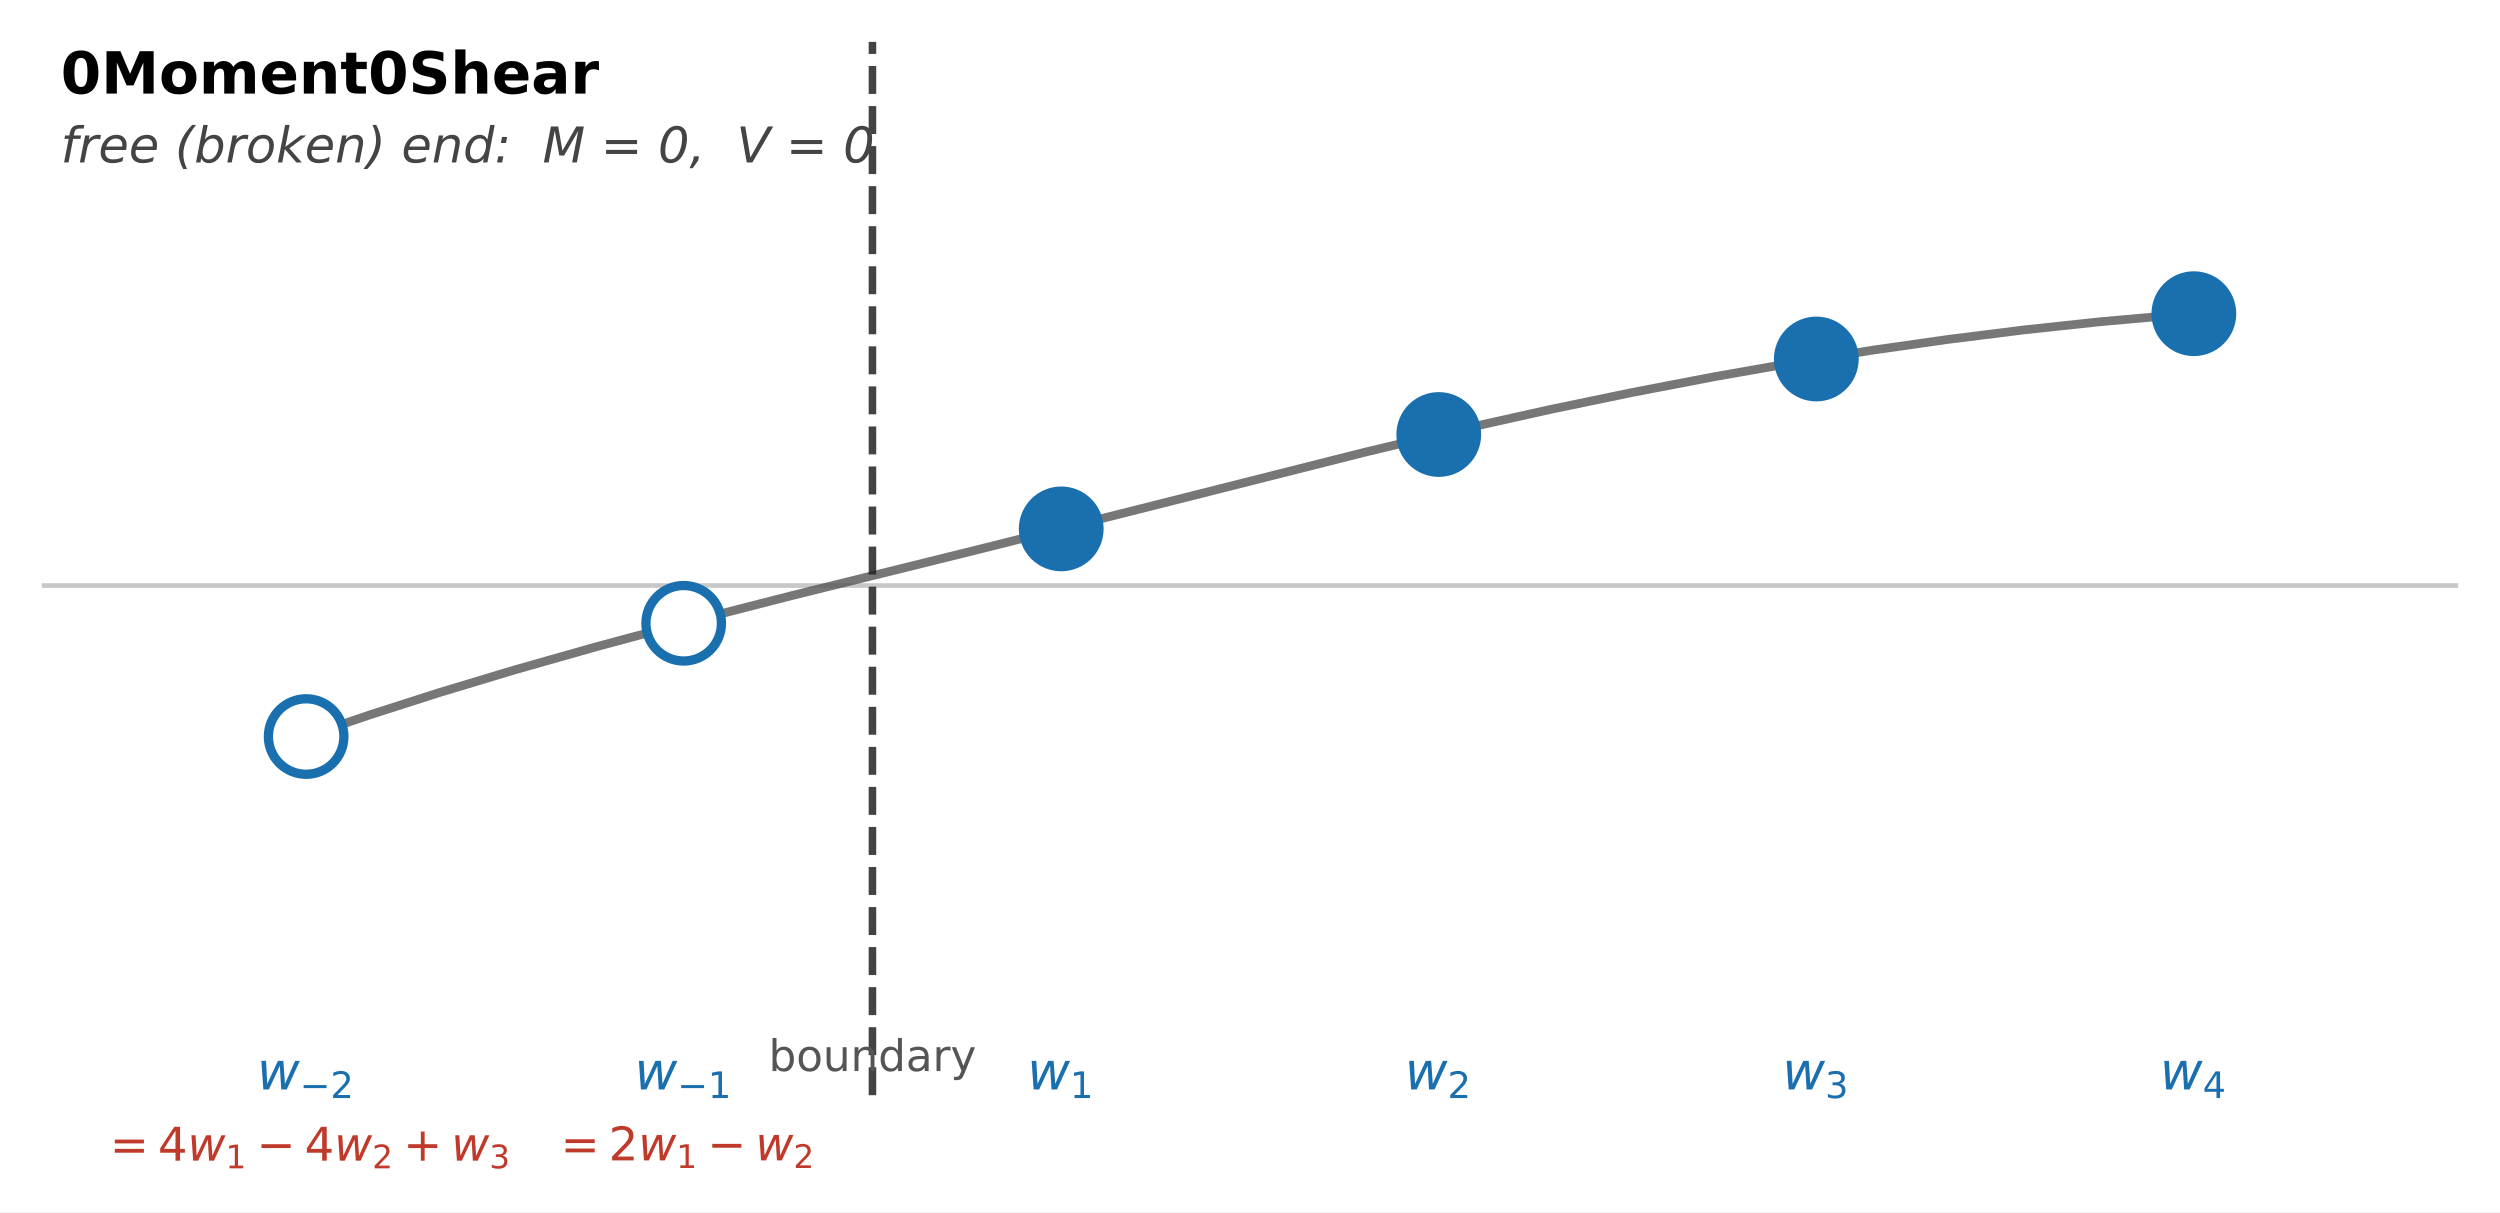
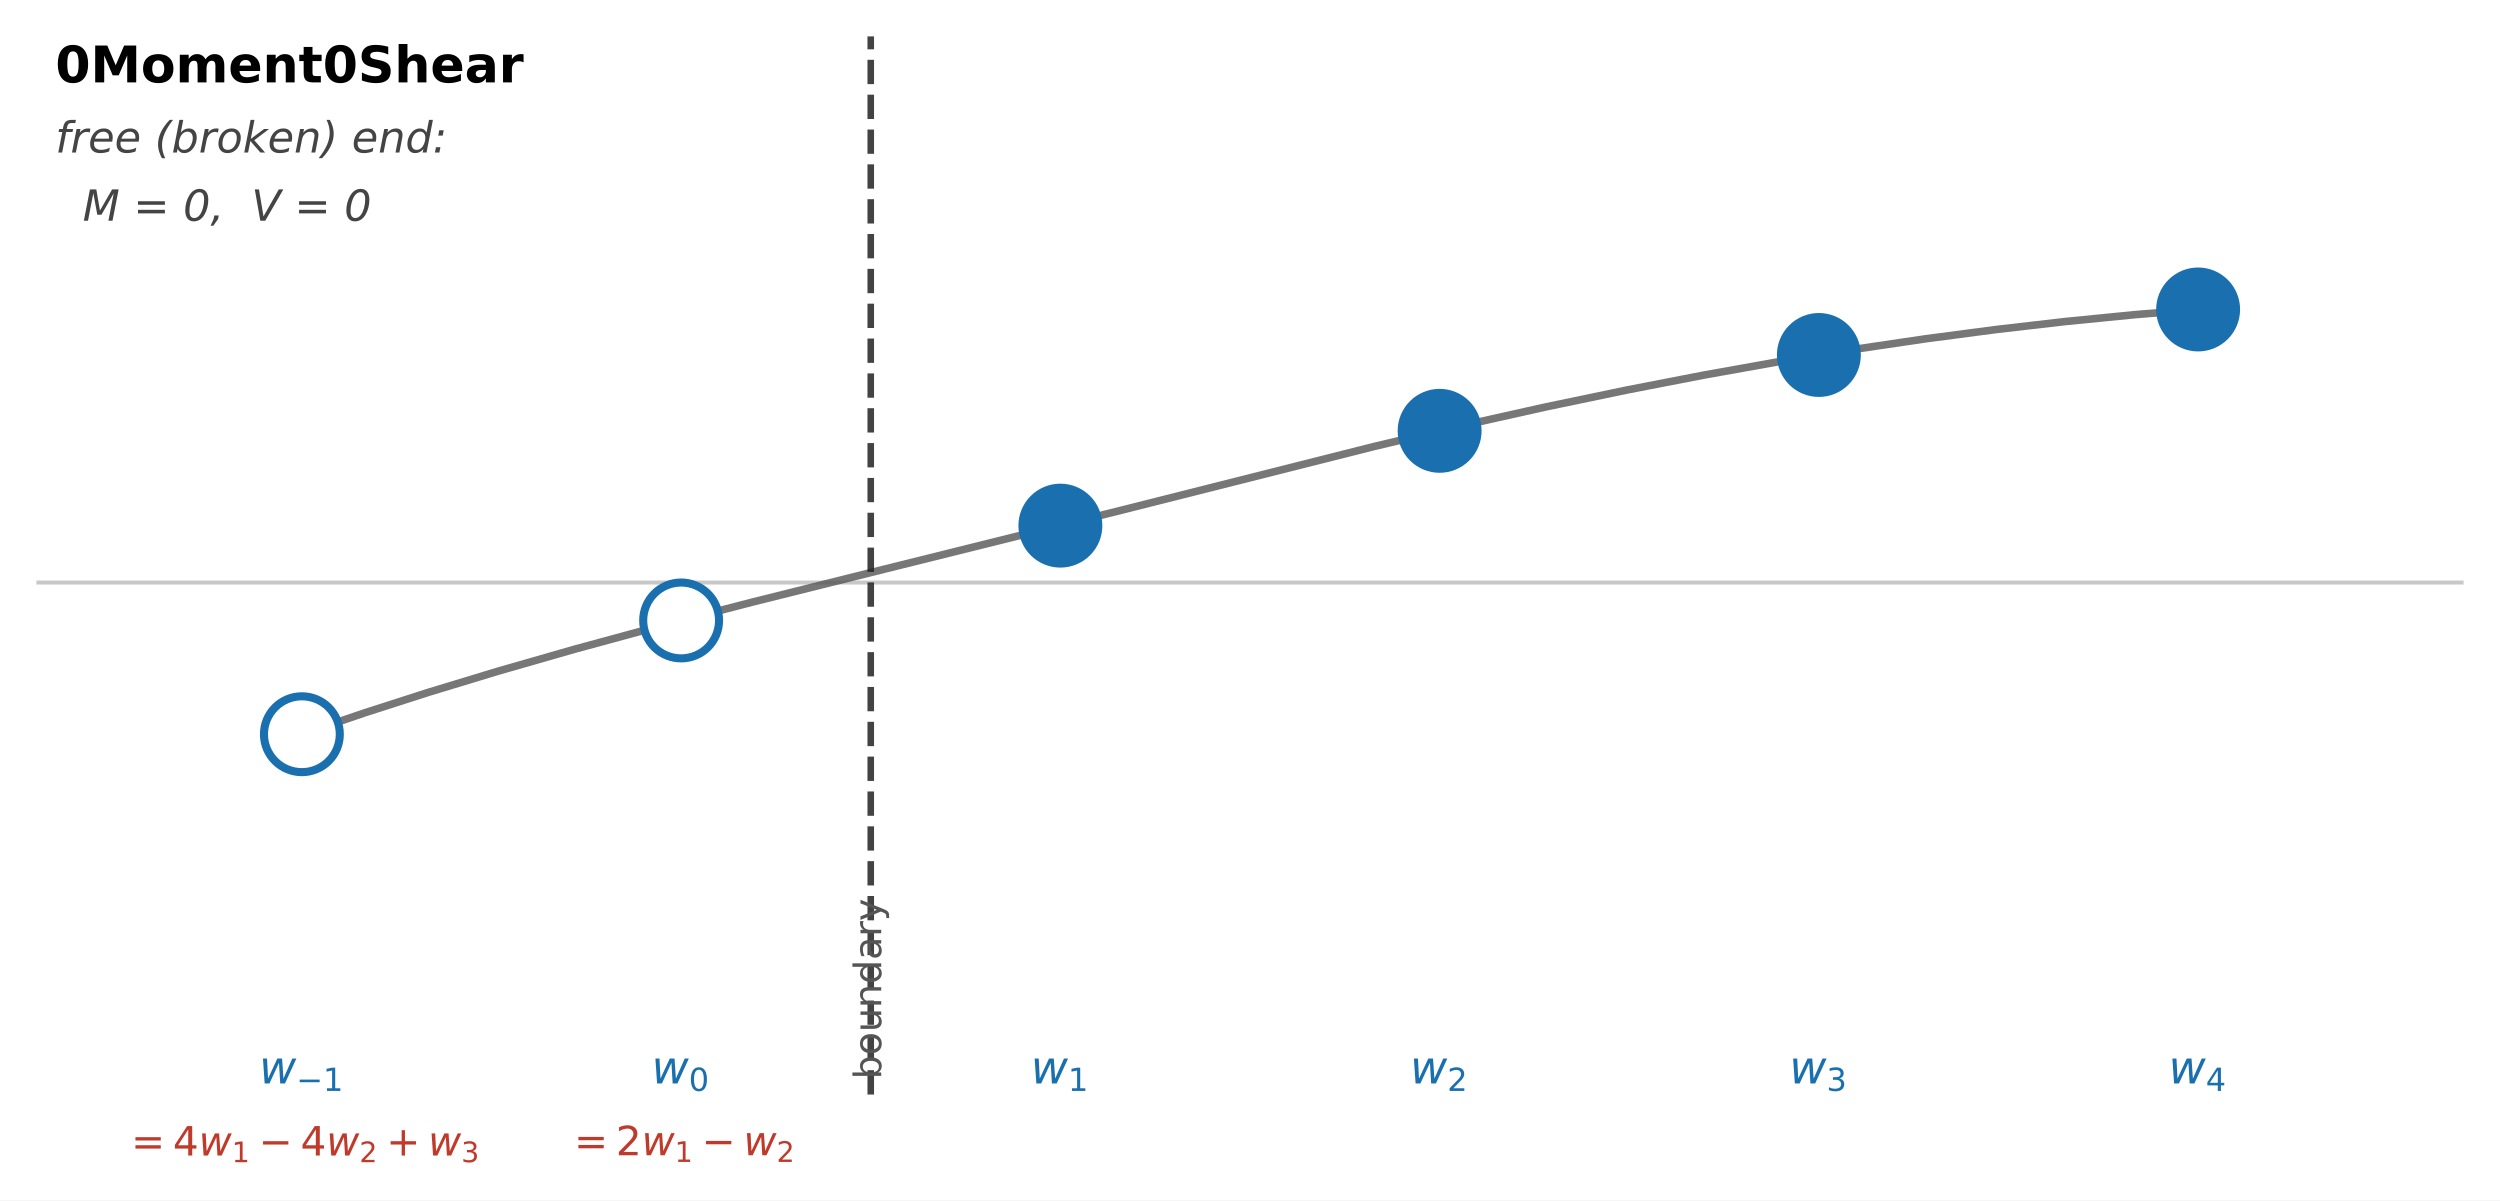
- <svg xmlns="http://www.w3.org/2000/svg" xmlns:xlink="http://www.w3.org/1999/xlink" width="430.086pt" height="208.551pt" viewBox="0 0 430.086 208.551" version="1.1">
+ <svg xmlns="http://www.w3.org/2000/svg" xmlns:xlink="http://www.w3.org/1999/xlink" width="494.4pt" height="237.393pt" viewBox="0 0 494.4 237.393" version="1.1">
  <defs>
    <style type="text/css">*{stroke-linejoin: round; stroke-linecap: butt}</style>
  </defs>
  <g id="figure_1">
    <g id="patch_1">
-       <path d="M 0 208.551  L 430.086 208.551  L 430.086 0  L 0 0  z " style="fill: #ffffff" />
+       <path d="M 0 237.393  L 494.4 237.393  L 494.4 0  L 0 0  z " style="fill: #ffffff" />
    </g>
    <g id="axes_1">
      <g id="line2d_1">
-         <path d="M 7.2 100.729  L 422.886 100.729  " clip-path="url(#pe20915f807)" style="fill: none; stroke: #c8c8c8; stroke-width: 0.8; stroke-linecap: square" />
+         <path d="M 7.2 115.2  L 487.2 115.2  " clip-path="url(#pf8c18da66b)" style="fill: none; stroke: #c8c8c8; stroke-width: 0.8; stroke-linecap: square" />
      </g>
      <g id="line2d_2">
-         <path d="M 52.666 126.71  L 63.527 123.01  L 75.474 119.18  L 88.508 115.253  L 102.628 111.248  L 117.834 107.167  L 136.298 102.444  L 168.882 94.389  L 196.035 87.576  L 235.136 77.713  L 251.428 73.841  L 266.634 70.455  L 280.754 67.525  L 294.874 64.814  L 308.993 62.333  L 322.027 60.258  L 335.061 58.399  L 348.094 56.766  L 361.128 55.367  L 373.075 54.3  L 377.42 53.965  L 377.42 53.965  " clip-path="url(#pe20915f807)" style="fill: none; stroke: #555555; stroke-opacity: 0.8; stroke-width: 1.5; stroke-linecap: square" />
+         <path d="M 59.7 145.2  L 72.242 140.927  L 84.784 136.896  L 98.58 132.707  L 113.63 128.39  L 129.934 123.956  L 148.747 119.079  L 175.085 112.511  L 221.489 100.969  L 271.657 88.317  L 289.215 84.152  L 305.519 80.512  L 321.824 77.11  L 336.874 74.192  L 351.924 71.499  L 366.974 69.043  L 380.77 67.007  L 394.566 65.188  L 408.362 63.592  L 422.158 62.23  L 434.7 61.2  L 434.7 61.2  " clip-path="url(#pf8c18da66b)" style="fill: none; stroke: #555555; stroke-opacity: 0.8; stroke-width: 1.5; stroke-linecap: square" />
      </g>
      <g id="line2d_3">
-         <path d="M 150.092 188.413  L 150.092 7.2  " clip-path="url(#pe20915f807)" style="fill: none; stroke-dasharray: 4.81,2.08; stroke-dashoffset: 0; stroke: #222222; stroke-opacity: 0.85; stroke-width: 1.3" />
+         <path d="M 172.2 216.45  L 172.2 7.2  " clip-path="url(#pf8c18da66b)" style="fill: none; stroke-dasharray: 4.81,2.08; stroke-dashoffset: 0; stroke: #222222; stroke-opacity: 0.85; stroke-width: 1.3" />
      </g>
      <g id="text_1">
-         <g style="fill: #555555" transform="translate(132.2237 184.2551) scale(0.075 -0.075)">
+         <g style="fill: #555555" transform="translate(174.2695 213.45) rotate(-90) scale(0.075 -0.075)">
          <defs>
            <path id="DejaVuSans-62" d="M 3116 1747  Q 3116 2381 2855 2742  Q 2594 3103 2138 3103  Q 1681 3103 1420 2742  Q 1159 2381 1159 1747  Q 1159 1113 1420 752  Q 1681 391 2138 391  Q 2594 391 2855 752  Q 3116 1113 3116 1747  z M 1159 2969  Q 1341 3281 1617 3432  Q 1894 3584 2278 3584  Q 2916 3584 3314 3078  Q 3713 2572 3713 1747  Q 3713 922 3314 415  Q 2916 -91 2278 -91  Q 1894 -91 1617 61  Q 1341 213 1159 525  L 1159 0  L 581 0  L 581 4863  L 1159 4863  L 1159 2969  z " transform="scale(0.015625)" />
            <path id="DejaVuSans-6f" d="M 1959 3097  Q 1497 3097 1228 2736  Q 959 2375 959 1747  Q 959 1119 1226 758  Q 1494 397 1959 397  Q 2419 397 2687 759  Q 2956 1122 2956 1747  Q 2956 2369 2687 2733  Q 2419 3097 1959 3097  z M 1959 3584  Q 2709 3584 3137 3096  Q 3566 2609 3566 1747  Q 3566 888 3137 398  Q 2709 -91 1959 -91  Q 1206 -91 779 398  Q 353 888 353 1747  Q 353 2609 779 3096  Q 1206 3584 1959 3584  z " transform="scale(0.015625)" />
            <path id="DejaVuSans-75" d="M 544 1381  L 544 3500  L 1119 3500  L 1119 1403  Q 1119 906 1312 657  Q 1506 409 1894 409  Q 2359 409 2629 706  Q 2900 1003 2900 1516  L 2900 3500  L 3475 3500  L 3475 0  L 2900 0  L 2900 538  Q 2691 219 2414 64  Q 2138 -91 1772 -91  Q 1169 -91 856 284  Q 544 659 544 1381  z M 1991 3584  L 1991 3584  z " transform="scale(0.015625)" />
            <path id="DejaVuSans-6e" d="M 3513 2113  L 3513 0  L 2938 0  L 2938 2094  Q 2938 2591 2744 2837  Q 2550 3084 2163 3084  Q 1697 3084 1428 2787  Q 1159 2491 1159 1978  L 1159 0  L 581 0  L 581 3500  L 1159 3500  L 1159 2956  Q 1366 3272 1645 3428  Q 1925 3584 2291 3584  Q 2894 3584 3203 3211  Q 3513 2838 3513 2113  z " transform="scale(0.015625)" />
            <path id="DejaVuSans-64" d="M 2906 2969  L 2906 4863  L 3481 4863  L 3481 0  L 2906 0  L 2906 525  Q 2725 213 2448 61  Q 2172 -91 1784 -91  Q 1150 -91 751 415  Q 353 922 353 1747  Q 353 2572 751 3078  Q 1150 3584 1784 3584  Q 2172 3584 2448 3432  Q 2725 3281 2906 2969  z M 947 1747  Q 947 1113 1208 752  Q 1469 391 1925 391  Q 2381 391 2643 752  Q 2906 1113 2906 1747  Q 2906 2381 2643 2742  Q 2381 3103 1925 3103  Q 1469 3103 1208 2742  Q 947 2381 947 1747  z " transform="scale(0.015625)" />
            <path id="DejaVuSans-61" d="M 2194 1759  Q 1497 1759 1228 1600  Q 959 1441 959 1056  Q 959 750 1161 570  Q 1363 391 1709 391  Q 2188 391 2477 730  Q 2766 1069 2766 1631  L 2766 1759  L 2194 1759  z M 3341 1997  L 3341 0  L 2766 0  L 2766 531  Q 2569 213 2275 61  Q 1981 -91 1556 -91  Q 1019 -91 701 211  Q 384 513 384 1019  Q 384 1609 779 1909  Q 1175 2209 1959 2209  L 2766 2209  L 2766 2266  Q 2766 2663 2505 2880  Q 2244 3097 1772 3097  Q 1472 3097 1187 3025  Q 903 2953 641 2809  L 641 3341  Q 956 3463 1253 3523  Q 1550 3584 1831 3584  Q 2591 3584 2966 3190  Q 3341 2797 3341 1997  z " transform="scale(0.015625)" />
            <path id="DejaVuSans-72" d="M 2631 2963  Q 2534 3019 2420 3045  Q 2306 3072 2169 3072  Q 1681 3072 1420 2755  Q 1159 2438 1159 1844  L 1159 0  L 581 0  L 581 3500  L 1159 3500  L 1159 2956  Q 1341 3275 1631 3429  Q 1922 3584 2338 3584  Q 2397 3584 2469 3576  Q 2541 3569 2628 3553  L 2631 2963  z " transform="scale(0.015625)" />
            <path id="DejaVuSans-79" d="M 2059 -325  Q 1816 -950 1584 -1140  Q 1353 -1331 966 -1331  L 506 -1331  L 506 -850  L 844 -850  Q 1081 -850 1212 -737  Q 1344 -625 1503 -206  L 1606 56  L 191 3500  L 800 3500  L 1894 763  L 2988 3500  L 3597 3500  L 2059 -325  z " transform="scale(0.015625)" />
          </defs>
          <use xlink:href="#DejaVuSans-62" />
          <use xlink:href="#DejaVuSans-6f" transform="translate(63.47656 0)" />
          <use xlink:href="#DejaVuSans-75" transform="translate(124.6582 0)" />
          <use xlink:href="#DejaVuSans-6e" transform="translate(188.0371 0)" />
          <use xlink:href="#DejaVuSans-64" transform="translate(251.416 0)" />
          <use xlink:href="#DejaVuSans-61" transform="translate(314.8926 0)" />
          <use xlink:href="#DejaVuSans-72" transform="translate(376.1719 0)" />
          <use xlink:href="#DejaVuSans-79" transform="translate(417.2852 0)" />
        </g>
      </g>
      <g id="text_2">
-         <g style="fill: #1a6faf" transform="translate(44.2056 187.4574) scale(0.09 -0.09)">
+         <g style="fill: #1a6faf" transform="translate(51.24 214.2886) scale(0.09 -0.09)">
          <defs>
            <path id="DejaVuSans-Oblique-77" d="M 544 3500  L 1113 3500  L 1259 684  L 2566 3500  L 3231 3500  L 3425 684  L 4666 3500  L 5241 3500  L 3641 0  L 2969 0  L 2797 2900  L 1459 0  L 781 0  L 544 3500  z " transform="scale(0.015625)" />
            <path id="DejaVuSans-2212" d="M 678 2272  L 4684 2272  L 4684 1741  L 678 1741  L 678 2272  z " transform="scale(0.015625)" />
-             <path id="DejaVuSans-32" d="M 1228 531  L 3431 531  L 3431 0  L 469 0  L 469 531  Q 828 903 1448 1529  Q 2069 2156 2228 2338  Q 2531 2678 2651 2914  Q 2772 3150 2772 3378  Q 2772 3750 2511 3984  Q 2250 4219 1831 4219  Q 1534 4219 1204 4116  Q 875 4013 500 3803  L 500 4441  Q 881 4594 1212 4672  Q 1544 4750 1819 4750  Q 2544 4750 2975 4387  Q 3406 4025 3406 3419  Q 3406 3131 3298 2873  Q 3191 2616 2906 2266  Q 2828 2175 2409 1742  Q 1991 1309 1228 531  z " transform="scale(0.015625)" />
+             <path id="DejaVuSans-31" d="M 794 531  L 1825 531  L 1825 4091  L 703 3866  L 703 4441  L 1819 4666  L 2450 4666  L 2450 531  L 3481 531  L 3481 0  L 794 0  L 794 531  z " transform="scale(0.015625)" />
          </defs>
          <use xlink:href="#DejaVuSans-Oblique-77" transform="translate(0 0.3125)" />
          <use xlink:href="#DejaVuSans-2212" transform="translate(81.78711 -16.09375) scale(0.7)" />
-           <use xlink:href="#DejaVuSans-32" transform="translate(140.4395 -16.09375) scale(0.7)" />
+           <use xlink:href="#DejaVuSans-31" transform="translate(140.4395 -16.09375) scale(0.7)" />
        </g>
      </g>
      <g id="text_3">
-         <g style="fill: #c03a2b" transform="translate(17.3456 199.6877) scale(0.08 -0.08)">
+         <g style="fill: #c03a2b" transform="translate(24.38 228.5288) scale(0.08 -0.08)">
          <defs>
            <path id="DejaVuSans-3d" d="M 678 2906  L 4684 2906  L 4684 2381  L 678 2381  L 678 2906  z M 678 1631  L 4684 1631  L 4684 1100  L 678 1100  L 678 1631  z " transform="scale(0.015625)" />
            <path id="DejaVuSans-34" d="M 2419 4116  L 825 1625  L 2419 1625  L 2419 4116  z M 2253 4666  L 3047 4666  L 3047 1625  L 3713 1625  L 3713 1100  L 3047 1100  L 3047 0  L 2419 0  L 2419 1100  L 313 1100  L 313 1709  L 2253 4666  z " transform="scale(0.015625)" />
-             <path id="DejaVuSans-31" d="M 794 531  L 1825 531  L 1825 4091  L 703 3866  L 703 4441  L 1819 4666  L 2450 4666  L 2450 531  L 3481 531  L 3481 0  L 794 0  L 794 531  z " transform="scale(0.015625)" />
+             <path id="DejaVuSans-32" d="M 1228 531  L 3431 531  L 3431 0  L 469 0  L 469 531  Q 828 903 1448 1529  Q 2069 2156 2228 2338  Q 2531 2678 2651 2914  Q 2772 3150 2772 3378  Q 2772 3750 2511 3984  Q 2250 4219 1831 4219  Q 1534 4219 1204 4116  Q 875 4013 500 3803  L 500 4441  Q 881 4594 1212 4672  Q 1544 4750 1819 4750  Q 2544 4750 2975 4387  Q 3406 4025 3406 3419  Q 3406 3131 3298 2873  Q 3191 2616 2906 2266  Q 2828 2175 2409 1742  Q 1991 1309 1228 531  z " transform="scale(0.015625)" />
            <path id="DejaVuSans-2b" d="M 2944 4013  L 2944 2272  L 4684 2272  L 4684 1741  L 2944 1741  L 2944 0  L 2419 0  L 2419 1741  L 678 1741  L 678 2272  L 2419 2272  L 2419 4013  L 2944 4013  z " transform="scale(0.015625)" />
            <path id="DejaVuSans-33" d="M 2597 2516  Q 3050 2419 3304 2112  Q 3559 1806 3559 1356  Q 3559 666 3084 287  Q 2609 -91 1734 -91  Q 1441 -91 1130 -33  Q 819 25 488 141  L 488 750  Q 750 597 1062 519  Q 1375 441 1716 441  Q 2309 441 2620 675  Q 2931 909 2931 1356  Q 2931 1769 2642 2001  Q 2353 2234 1838 2234  L 1294 2234  L 1294 2753  L 1863 2753  Q 2328 2753 2575 2939  Q 2822 3125 2822 3475  Q 2822 3834 2567 4026  Q 2313 4219 1838 4219  Q 1578 4219 1281 4162  Q 984 4106 628 3988  L 628 4550  Q 988 4650 1302 4700  Q 1616 4750 1894 4750  Q 2613 4750 3031 4423  Q 3450 4097 3450 3541  Q 3450 3153 3228 2886  Q 3006 2619 2597 2516  z " transform="scale(0.015625)" />
          </defs>
          <use xlink:href="#DejaVuSans-3d" transform="translate(19.48242 0.09375)" />
          <use xlink:href="#DejaVuSans-34" transform="translate(122.7539 0.09375)" />
          <use xlink:href="#DejaVuSans-Oblique-77" transform="translate(186.377 0.09375)" />
          <use xlink:href="#DejaVuSans-31" transform="translate(268.1641 -16.3125) scale(0.7)" />
          <use xlink:href="#DejaVuSans-2212" transform="translate(334.917 0.09375)" />
          <use xlink:href="#DejaVuSans-34" transform="translate(438.1885 0.09375)" />
          <use xlink:href="#DejaVuSans-Oblique-77" transform="translate(501.8115 0.09375)" />
          <use xlink:href="#DejaVuSans-32" transform="translate(583.5986 -16.3125) scale(0.7)" />
          <use xlink:href="#DejaVuSans-2b" transform="translate(650.3516 0.09375)" />
          <use xlink:href="#DejaVuSans-Oblique-77" transform="translate(753.623 0.09375)" />
          <use xlink:href="#DejaVuSans-33" transform="translate(835.4102 -16.3125) scale(0.7)" />
        </g>
      </g>
      <g id="text_4">
-         <g style="fill: #1a6faf" transform="translate(109.1565 187.4574) scale(0.09 -0.09)">
-           <use xlink:href="#DejaVuSans-Oblique-77" transform="translate(0 0.3125)" />
-           <use xlink:href="#DejaVuSans-2212" transform="translate(81.78711 -16.09375) scale(0.7)" />
-           <use xlink:href="#DejaVuSans-31" transform="translate(140.4395 -16.09375) scale(0.7)" />
+         <g style="fill: #1a6faf" transform="translate(128.85 214.2886) scale(0.09 -0.09)">
+           <defs>
+             <path id="DejaVuSans-30" d="M 2034 4250  Q 1547 4250 1301 3770  Q 1056 3291 1056 2328  Q 1056 1369 1301 889  Q 1547 409 2034 409  Q 2525 409 2770 889  Q 3016 1369 3016 2328  Q 3016 3291 2770 3770  Q 2525 4250 2034 4250  z M 2034 4750  Q 2819 4750 3233 4129  Q 3647 3509 3647 2328  Q 3647 1150 3233 529  Q 2819 -91 2034 -91  Q 1250 -91 836 529  Q 422 1150 422 2328  Q 422 3509 836 4129  Q 1250 4750 2034 4750  z " transform="scale(0.015625)" />
+           </defs>
+           <use xlink:href="#DejaVuSans-Oblique-77" transform="translate(0 0.3125)" />
+           <use xlink:href="#DejaVuSans-30" transform="translate(81.78711 -16.09375) scale(0.7)" />
        </g>
      </g>
      <g id="text_5">
-         <g style="fill: #c03a2b" transform="translate(94.89646 199.6877) scale(0.08 -0.08)">
+         <g style="fill: #c03a2b" transform="translate(111.98 228.5288) scale(0.08 -0.08)">
          <use xlink:href="#DejaVuSans-3d" transform="translate(19.48242 0.78125)" />
          <use xlink:href="#DejaVuSans-32" transform="translate(122.7539 0.78125)" />
          <use xlink:href="#DejaVuSans-Oblique-77" transform="translate(186.377 0.78125)" />
          <use xlink:href="#DejaVuSans-31" transform="translate(268.1641 -15.625) scale(0.7)" />
          <use xlink:href="#DejaVuSans-2212" transform="translate(334.917 0.78125)" />
          <use xlink:href="#DejaVuSans-Oblique-77" transform="translate(438.1885 0.78125)" />
          <use xlink:href="#DejaVuSans-32" transform="translate(519.9756 -15.625) scale(0.7)" />
        </g>
      </g>
      <g id="text_6">
-         <g style="fill: #1a6faf" transform="translate(176.7173 187.4574) scale(0.09 -0.09)">
+         <g style="fill: #1a6faf" transform="translate(203.85 214.2886) scale(0.09 -0.09)">
          <use xlink:href="#DejaVuSans-Oblique-77" transform="translate(0 0.3125)" />
          <use xlink:href="#DejaVuSans-31" transform="translate(81.78711 -16.09375) scale(0.7)" />
        </g>
      </g>
      <g id="text_7">
-         <g style="fill: #1a6faf" transform="translate(241.6682 187.4574) scale(0.09 -0.09)">
+         <g style="fill: #1a6faf" transform="translate(278.85 214.2886) scale(0.09 -0.09)">
          <use xlink:href="#DejaVuSans-Oblique-77" transform="translate(0 0.3125)" />
          <use xlink:href="#DejaVuSans-32" transform="translate(81.78711 -16.09375) scale(0.7)" />
        </g>
      </g>
      <g id="text_8">
-         <g style="fill: #1a6faf" transform="translate(306.619 187.4574) scale(0.09 -0.09)">
+         <g style="fill: #1a6faf" transform="translate(353.85 214.2886) scale(0.09 -0.09)">
          <use xlink:href="#DejaVuSans-Oblique-77" transform="translate(0 0.3125)" />
          <use xlink:href="#DejaVuSans-33" transform="translate(81.78711 -16.09375) scale(0.7)" />
        </g>
      </g>
      <g id="text_9">
-         <g style="fill: #1a6faf" transform="translate(371.5699 187.4574) scale(0.09 -0.09)">
+         <g style="fill: #1a6faf" transform="translate(428.85 214.2886) scale(0.09 -0.09)">
          <use xlink:href="#DejaVuSans-Oblique-77" transform="translate(0 0.3125)" />
          <use xlink:href="#DejaVuSans-34" transform="translate(81.78711 -16.09375) scale(0.7)" />
        </g>
      </g>
      <g id="text_10">
-         <g transform="translate(10.44754 16.09746) scale(0.1 -0.1)">
+         <g transform="translate(10.95 16.29844) scale(0.1 -0.1)">
          <defs>
            <path id="DejaVuSans-Bold-30" d="M 2944 2338  Q 2944 3213 2780 3570  Q 2616 3928 2228 3928  Q 1841 3928 1675 3570  Q 1509 3213 1509 2338  Q 1509 1453 1675 1090  Q 1841 728 2228 728  Q 2613 728 2778 1090  Q 2944 1453 2944 2338  z M 4147 2328  Q 4147 1169 3647 539  Q 3147 -91 2228 -91  Q 1306 -91 806 539  Q 306 1169 306 2328  Q 306 3491 806 4120  Q 1306 4750 2228 4750  Q 3147 4750 3647 4120  Q 4147 3491 4147 2328  z " transform="scale(0.015625)" />
            <path id="DejaVuSans-Bold-4d" d="M 588 4666  L 2119 4666  L 3181 2169  L 4250 4666  L 5778 4666  L 5778 0  L 4641 0  L 4641 3413  L 3566 897  L 2803 897  L 1728 3413  L 1728 0  L 588 0  L 588 4666  z " transform="scale(0.015625)" />
            <path id="DejaVuSans-Bold-6f" d="M 2203 2784  Q 1831 2784 1636 2517  Q 1441 2250 1441 1747  Q 1441 1244 1636 976  Q 1831 709 2203 709  Q 2569 709 2762 976  Q 2956 1244 2956 1747  Q 2956 2250 2762 2517  Q 2569 2784 2203 2784  z M 2203 3584  Q 3106 3584 3614 3096  Q 4122 2609 4122 1747  Q 4122 884 3614 396  Q 3106 -91 2203 -91  Q 1297 -91 786 396  Q 275 884 275 1747  Q 275 2609 786 3096  Q 1297 3584 2203 3584  z " transform="scale(0.015625)" />
            <path id="DejaVuSans-Bold-6d" d="M 3781 2919  Q 3994 3244 4286 3414  Q 4578 3584 4928 3584  Q 5531 3584 5847 3212  Q 6163 2841 6163 2131  L 6163 0  L 5038 0  L 5038 1825  Q 5041 1866 5042 1909  Q 5044 1953 5044 2034  Q 5044 2406 4934 2573  Q 4825 2741 4581 2741  Q 4263 2741 4089 2478  Q 3916 2216 3909 1719  L 3909 0  L 2784 0  L 2784 1825  Q 2784 2406 2684 2573  Q 2584 2741 2328 2741  Q 2006 2741 1831 2477  Q 1656 2213 1656 1722  L 1656 0  L 531 0  L 531 3500  L 1656 3500  L 1656 2988  Q 1863 3284 2130 3434  Q 2397 3584 2719 3584  Q 3081 3584 3359 3409  Q 3638 3234 3781 2919  z " transform="scale(0.015625)" />
            <path id="DejaVuSans-Bold-65" d="M 4031 1759  L 4031 1441  L 1416 1441  Q 1456 1047 1700 850  Q 1944 653 2381 653  Q 2734 653 3104 758  Q 3475 863 3866 1075  L 3866 213  Q 3469 63 3072 -14  Q 2675 -91 2278 -91  Q 1328 -91 801 392  Q 275 875 275 1747  Q 275 2603 792 3093  Q 1309 3584 2216 3584  Q 3041 3584 3536 3087  Q 4031 2591 4031 1759  z M 2881 2131  Q 2881 2450 2695 2645  Q 2509 2841 2209 2841  Q 1884 2841 1681 2658  Q 1478 2475 1428 2131  L 2881 2131  z " transform="scale(0.015625)" />
            <path id="DejaVuSans-Bold-6e" d="M 4056 2131  L 4056 0  L 2931 0  L 2931 347  L 2931 1631  Q 2931 2084 2911 2256  Q 2891 2428 2841 2509  Q 2775 2619 2662 2680  Q 2550 2741 2406 2741  Q 2056 2741 1856 2470  Q 1656 2200 1656 1722  L 1656 0  L 538 0  L 538 3500  L 1656 3500  L 1656 2988  Q 1909 3294 2193 3439  Q 2478 3584 2822 3584  Q 3428 3584 3742 3212  Q 4056 2841 4056 2131  z " transform="scale(0.015625)" />
            <path id="DejaVuSans-Bold-74" d="M 1759 4494  L 1759 3500  L 2913 3500  L 2913 2700  L 1759 2700  L 1759 1216  Q 1759 972 1856 886  Q 1953 800 2241 800  L 2816 800  L 2816 0  L 1856 0  Q 1194 0 917 276  Q 641 553 641 1216  L 641 2700  L 84 2700  L 84 3500  L 641 3500  L 641 4494  L 1759 4494  z " transform="scale(0.015625)" />
            <path id="DejaVuSans-Bold-53" d="M 3834 4519  L 3834 3531  Q 3450 3703 3084 3790  Q 2719 3878 2394 3878  Q 1963 3878 1756 3759  Q 1550 3641 1550 3391  Q 1550 3203 1689 3098  Q 1828 2994 2194 2919  L 2706 2816  Q 3484 2659 3812 2340  Q 4141 2022 4141 1434  Q 4141 663 3683 286  Q 3225 -91 2284 -91  Q 1841 -91 1394 -6  Q 947 78 500 244  L 500 1259  Q 947 1022 1364 901  Q 1781 781 2169 781  Q 2563 781 2772 912  Q 2981 1044 2981 1288  Q 2981 1506 2839 1625  Q 2697 1744 2272 1838  L 1806 1941  Q 1106 2091 782 2419  Q 459 2747 459 3303  Q 459 4000 909 4375  Q 1359 4750 2203 4750  Q 2588 4750 2994 4692  Q 3400 4634 3834 4519  z " transform="scale(0.015625)" />
            <path id="DejaVuSans-Bold-68" d="M 4056 2131  L 4056 0  L 2931 0  L 2931 347  L 2931 1625  Q 2931 2084 2911 2256  Q 2891 2428 2841 2509  Q 2775 2619 2662 2680  Q 2550 2741 2406 2741  Q 2056 2741 1856 2470  Q 1656 2200 1656 1722  L 1656 0  L 538 0  L 538 4863  L 1656 4863  L 1656 2988  Q 1909 3294 2193 3439  Q 2478 3584 2822 3584  Q 3428 3584 3742 3212  Q 4056 2841 4056 2131  z " transform="scale(0.015625)" />
            <path id="DejaVuSans-Bold-61" d="M 2106 1575  Q 1756 1575 1579 1456  Q 1403 1338 1403 1106  Q 1403 894 1545 773  Q 1688 653 1941 653  Q 2256 653 2472 879  Q 2688 1106 2688 1447  L 2688 1575  L 2106 1575  z M 3816 1997  L 3816 0  L 2688 0  L 2688 519  Q 2463 200 2181 54  Q 1900 -91 1497 -91  Q 953 -91 614 226  Q 275 544 275 1050  Q 275 1666 698 1953  Q 1122 2241 2028 2241  L 2688 2241  L 2688 2328  Q 2688 2594 2478 2717  Q 2269 2841 1825 2841  Q 1466 2841 1156 2769  Q 847 2697 581 2553  L 581 3406  Q 941 3494 1303 3539  Q 1666 3584 2028 3584  Q 2975 3584 3395 3211  Q 3816 2838 3816 1997  z " transform="scale(0.015625)" />
            <path id="DejaVuSans-Bold-72" d="M 3138 2547  Q 2991 2616 2845 2648  Q 2700 2681 2553 2681  Q 2122 2681 1889 2404  Q 1656 2128 1656 1613  L 1656 0  L 538 0  L 538 3500  L 1656 3500  L 1656 2925  Q 1872 3269 2151 3426  Q 2431 3584 2822 3584  Q 2878 3584 2943 3579  Q 3009 3575 3134 3559  L 3138 2547  z " transform="scale(0.015625)" />
          </defs>
          <use xlink:href="#DejaVuSans-Bold-30" />
          <use xlink:href="#DejaVuSans-Bold-4d" transform="translate(69.58008 0)" />
          <use xlink:href="#DejaVuSans-Bold-6f" transform="translate(169.0918 0)" />
          <use xlink:href="#DejaVuSans-Bold-6d" transform="translate(237.793 0)" />
          <use xlink:href="#DejaVuSans-Bold-65" transform="translate(341.9922 0)" />
          <use xlink:href="#DejaVuSans-Bold-6e" transform="translate(409.8145 0)" />
          <use xlink:href="#DejaVuSans-Bold-74" transform="translate(481.0059 0)" />
          <use xlink:href="#DejaVuSans-Bold-30" transform="translate(528.8086 0)" />
          <use xlink:href="#DejaVuSans-Bold-53" transform="translate(598.3887 0)" />
          <use xlink:href="#DejaVuSans-Bold-68" transform="translate(670.4102 0)" />
          <use xlink:href="#DejaVuSans-Bold-65" transform="translate(741.6016 0)" />
          <use xlink:href="#DejaVuSans-Bold-61" transform="translate(809.4238 0)" />
          <use xlink:href="#DejaVuSans-Bold-72" transform="translate(876.9043 0)" />
        </g>
      </g>
      <g id="text_11">
-         <g style="fill: #444444" transform="translate(10.44754 27.94786) scale(0.085 -0.085)">
+         <g style="fill: #444444" transform="translate(10.95 30.15867) scale(0.085 -0.085)">
          <defs>
            <path id="DejaVuSans-Oblique-66" d="M 3059 4863  L 2969 4384  L 2419 4384  Q 2106 4384 1964 4261  Q 1822 4138 1753 3809  L 1691 3500  L 2638 3500  L 2553 3053  L 1606 3053  L 1013 0  L 434 0  L 1031 3053  L 481 3053  L 563 3500  L 1113 3500  L 1159 3744  Q 1278 4363 1576 4613  Q 1875 4863 2516 4863  L 3059 4863  z " transform="scale(0.015625)" />
            <path id="DejaVuSans-Oblique-72" d="M 2853 2969  Q 2766 3016 2653 3041  Q 2541 3066 2413 3066  Q 1953 3066 1609 2717  Q 1266 2369 1153 1784  L 800 0  L 225 0  L 909 3500  L 1484 3500  L 1375 2956  Q 1603 3259 1920 3421  Q 2238 3584 2597 3584  Q 2691 3584 2781 3573  Q 2872 3563 2963 3538  L 2853 2969  z " transform="scale(0.015625)" />
            <path id="DejaVuSans-Oblique-65" d="M 3078 2063  Q 3088 2113 3092 2166  Q 3097 2219 3097 2272  Q 3097 2653 2873 2875  Q 2650 3097 2266 3097  Q 1838 3097 1509 2826  Q 1181 2556 1013 2059  L 3078 2063  z M 3578 1613  L 903 1613  Q 884 1494 878 1425  Q 872 1356 872 1306  Q 872 872 1139 634  Q 1406 397 1894 397  Q 2269 397 2603 481  Q 2938 566 3225 728  L 3116 159  Q 2806 34 2476 -28  Q 2147 -91 1806 -91  Q 1078 -91 686 257  Q 294 606 294 1247  Q 294 1794 489 2264  Q 684 2734 1063 3103  Q 1306 3334 1642 3459  Q 1978 3584 2356 3584  Q 2950 3584 3301 3228  Q 3653 2872 3653 2272  Q 3653 2128 3634 1964  Q 3616 1800 3578 1613  z " transform="scale(0.015625)" />
            <path id="DejaVuSans-Oblique-20" transform="scale(0.015625)" />
            <path id="DejaVuSans-Oblique-28" d="M 2731 4856  Q 1903 3822 1495 2892  Q 1088 1963 1088 1100  Q 1088 606 1206 120  Q 1325 -366 1563 -844  L 1063 -844  Q 775 -306 634 201  Q 494 709 494 1197  Q 494 2125 923 3036  Q 1353 3947 2222 4856  L 2731 4856  z " transform="scale(0.015625)" />
            <path id="DejaVuSans-Oblique-62" d="M 3169 2138  Q 3169 2591 2961 2847  Q 2753 3103 2388 3103  Q 2122 3103 1889 2973  Q 1656 2844 1484 2597  Q 1303 2338 1198 1995  Q 1094 1653 1094 1313  Q 1094 881 1298 636  Q 1503 391 1863 391  Q 2134 391 2365 517  Q 2597 644 2772 891  Q 2950 1147 3059 1487  Q 3169 1828 3169 2138  z M 1381 2969  Q 1594 3256 1914 3420  Q 2234 3584 2584 3584  Q 3122 3584 3439 3221  Q 3756 2859 3756 2241  Q 3756 1734 3570 1259  Q 3384 784 3041 416  Q 2816 172 2522 40  Q 2228 -91 1906 -91  Q 1566 -91 1316 65  Q 1066 222 909 531  L 806 0  L 231 0  L 1178 4863  L 1753 4863  L 1381 2969  z " transform="scale(0.015625)" />
            <path id="DejaVuSans-Oblique-6f" d="M 1625 -91  Q 1009 -91 651 289  Q 294 669 294 1325  Q 294 1706 417 2101  Q 541 2497 738 2766  Q 1047 3184 1428 3384  Q 1809 3584 2291 3584  Q 2888 3584 3255 3212  Q 3622 2841 3622 2241  Q 3622 1825 3500 1412  Q 3378 1000 3181 728  Q 2875 309 2494 109  Q 2113 -91 1625 -91  z M 891 1344  Q 891 869 1089 633  Q 1288 397 1691 397  Q 2269 397 2648 901  Q 3028 1406 3028 2181  Q 3028 2634 2825 2865  Q 2622 3097 2228 3097  Q 1903 3097 1650 2945  Q 1397 2794 1197 2484  Q 1050 2253 970 1956  Q 891 1659 891 1344  z " transform="scale(0.015625)" />
            <path id="DejaVuSans-Oblique-6b" d="M 1172 4863  L 1747 4863  L 1197 2028  L 3169 3500  L 3916 3500  L 1716 1825  L 3322 0  L 2625 0  L 1131 1709  L 800 0  L 225 0  L 1172 4863  z " transform="scale(0.015625)" />
            <path id="DejaVuSans-Oblique-6e" d="M 3566 2113  L 3156 0  L 2578 0  L 2988 2091  Q 3016 2238 3031 2350  Q 3047 2463 3047 2528  Q 3047 2791 2881 2937  Q 2716 3084 2419 3084  Q 1956 3084 1622 2776  Q 1288 2469 1184 1941  L 800 0  L 225 0  L 903 3500  L 1478 3500  L 1363 2950  Q 1603 3253 1940 3418  Q 2278 3584 2650 3584  Q 3113 3584 3367 3334  Q 3622 3084 3622 2631  Q 3622 2519 3608 2391  Q 3594 2263 3566 2113  z " transform="scale(0.015625)" />
            <path id="DejaVuSans-Oblique-29" d="M -397 -844  Q 434 191 840 1120  Q 1247 2050 1247 2913  Q 1247 3406 1130 3892  Q 1013 4378 775 4856  L 1275 4856  Q 1563 4316 1703 3812  Q 1844 3309 1844 2822  Q 1844 1891 1411 973  Q 978 56 116 -844  L -397 -844  z " transform="scale(0.015625)" />
            <path id="DejaVuSans-Oblique-64" d="M 2675 525  Q 2444 222 2128 65  Q 1813 -91 1428 -91  Q 903 -91 598 267  Q 294 625 294 1247  Q 294 1766 478 2236  Q 663 2706 1013 3078  Q 1244 3325 1534 3454  Q 1825 3584 2144 3584  Q 2481 3584 2739 3421  Q 2997 3259 3138 2956  L 3513 4863  L 4091 4863  L 3144 0  L 2566 0  L 2675 525  z M 891 1350  Q 891 897 1095 644  Q 1300 391 1663 391  Q 1931 391 2161 520  Q 2391 650 2566 903  Q 2750 1166 2856 1509  Q 2963 1853 2963 2188  Q 2963 2622 2758 2865  Q 2553 3109 2194 3109  Q 1922 3109 1687 2981  Q 1453 2853 1288 2613  Q 1106 2353 998 2009  Q 891 1666 891 1350  z " transform="scale(0.015625)" />
            <path id="DejaVuSans-Oblique-3a" d="M 978 3309  L 1638 3309  L 1484 2516  L 825 2516  L 978 3309  z M 488 794  L 1147 794  L 991 0  L 331 0  L 488 794  z " transform="scale(0.015625)" />
-             <path id="DejaVuSans-Oblique-4d" d="M 1081 4666  L 2028 4666  L 2572 1522  L 4378 4666  L 5350 4666  L 4441 0  L 3828 0  L 4622 4091  L 2791 897  L 2175 897  L 1581 4103  L 788 0  L 172 0  L 1081 4666  z " transform="scale(0.015625)" />
-             <path id="DejaVuSans-Oblique-3d" d="M 678 2906  L 4684 2906  L 4684 2381  L 678 2381  L 678 2906  z M 678 1631  L 4684 1631  L 4684 1100  L 678 1100  L 678 1631  z " transform="scale(0.015625)" />
-             <path id="DejaVuSans-Oblique-30" d="M 2444 4750  Q 3078 4750 3414 4328  Q 3750 3906 3750 3116  Q 3750 2516 3592 1923  Q 3434 1331 3150 863  Q 2859 394 2467 151  Q 2075 -91 1600 -91  Q 988 -91 653 334  Q 319 759 319 1544  Q 319 2138 480 2733  Q 641 3328 928 3794  Q 1216 4263 1602 4506  Q 1988 4750 2444 4750  z M 2406 4250  Q 2169 4250 1955 4123  Q 1741 3997 1569 3750  Q 1281 3338 1111 2720  Q 941 2103 941 1453  Q 941 938 1123 673  Q 1306 409 1663 409  Q 1913 409 2125 536  Q 2338 663 2509 909  Q 2794 1319 2961 1936  Q 3128 2553 3128 3206  Q 3128 3722 2945 3986  Q 2763 4250 2406 4250  z " transform="scale(0.015625)" />
-             <path id="DejaVuSans-Oblique-2c" d="M 575 794  L 1234 794  L 1131 256  L 422 -744  L 19 -744  L 469 256  L 575 794  z " transform="scale(0.015625)" />
-             <path id="DejaVuSans-Oblique-56" d="M 1319 0  L 500 4666  L 1119 4666  L 1797 653  L 4063 4666  L 4750 4666  L 2053 0  L 1319 0  z " transform="scale(0.015625)" />
          </defs>
          <use xlink:href="#DejaVuSans-Oblique-66" />
          <use xlink:href="#DejaVuSans-Oblique-72" transform="translate(35.20508 0)" />
          <use xlink:href="#DejaVuSans-Oblique-65" transform="translate(76.31836 0)" />
          <use xlink:href="#DejaVuSans-Oblique-65" transform="translate(137.8418 0)" />
          <use xlink:href="#DejaVuSans-Oblique-20" transform="translate(199.3652 0)" />
          <use xlink:href="#DejaVuSans-Oblique-28" transform="translate(231.1523 0)" />
          <use xlink:href="#DejaVuSans-Oblique-62" transform="translate(270.166 0)" />
          <use xlink:href="#DejaVuSans-Oblique-72" transform="translate(333.6426 0)" />
          <use xlink:href="#DejaVuSans-Oblique-6f" transform="translate(374.7559 0)" />
          <use xlink:href="#DejaVuSans-Oblique-6b" transform="translate(435.9375 0)" />
          <use xlink:href="#DejaVuSans-Oblique-65" transform="translate(493.8477 0)" />
          <use xlink:href="#DejaVuSans-Oblique-6e" transform="translate(555.3711 0)" />
          <use xlink:href="#DejaVuSans-Oblique-29" transform="translate(618.75 0)" />
          <use xlink:href="#DejaVuSans-Oblique-20" transform="translate(657.7637 0)" />
          <use xlink:href="#DejaVuSans-Oblique-65" transform="translate(689.5508 0)" />
          <use xlink:href="#DejaVuSans-Oblique-6e" transform="translate(751.0742 0)" />
          <use xlink:href="#DejaVuSans-Oblique-64" transform="translate(814.4531 0)" />
          <use xlink:href="#DejaVuSans-Oblique-3a" transform="translate(877.9297 0)" />
-           <use xlink:href="#DejaVuSans-Oblique-20" transform="translate(911.6211 0)" />
-           <use xlink:href="#DejaVuSans-Oblique-20" transform="translate(943.4082 0)" />
-           <use xlink:href="#DejaVuSans-Oblique-4d" transform="translate(975.1953 0)" />
-           <use xlink:href="#DejaVuSans-Oblique-20" transform="translate(1061.475 0)" />
-           <use xlink:href="#DejaVuSans-Oblique-3d" transform="translate(1093.262 0)" />
-           <use xlink:href="#DejaVuSans-Oblique-20" transform="translate(1177.051 0)" />
-           <use xlink:href="#DejaVuSans-Oblique-30" transform="translate(1208.838 0)" />
-           <use xlink:href="#DejaVuSans-Oblique-2c" transform="translate(1272.461 0)" />
-           <use xlink:href="#DejaVuSans-Oblique-20" transform="translate(1304.248 0)" />
-           <use xlink:href="#DejaVuSans-Oblique-20" transform="translate(1336.035 0)" />
-           <use xlink:href="#DejaVuSans-Oblique-56" transform="translate(1367.822 0)" />
-           <use xlink:href="#DejaVuSans-Oblique-20" transform="translate(1436.23 0)" />
-           <use xlink:href="#DejaVuSans-Oblique-3d" transform="translate(1468.018 0)" />
-           <use xlink:href="#DejaVuSans-Oblique-20" transform="translate(1551.807 0)" />
-           <use xlink:href="#DejaVuSans-Oblique-30" transform="translate(1583.594 0)" />
+         </g>
+       </g>
+       <g id="text_12">
+         <g style="fill: #444444" transform="translate(10.95 43.65867) scale(0.085 -0.085)">
+           <defs>
+             <path id="DejaVuSans-Oblique-4d" d="M 1081 4666  L 2028 4666  L 2572 1522  L 4378 4666  L 5350 4666  L 4441 0  L 3828 0  L 4622 4091  L 2791 897  L 2175 897  L 1581 4103  L 788 0  L 172 0  L 1081 4666  z " transform="scale(0.015625)" />
+             <path id="DejaVuSans-Oblique-3d" d="M 678 2906  L 4684 2906  L 4684 2381  L 678 2381  L 678 2906  z M 678 1631  L 4684 1631  L 4684 1100  L 678 1100  L 678 1631  z " transform="scale(0.015625)" />
+             <path id="DejaVuSans-Oblique-30" d="M 2444 4750  Q 3078 4750 3414 4328  Q 3750 3906 3750 3116  Q 3750 2516 3592 1923  Q 3434 1331 3150 863  Q 2859 394 2467 151  Q 2075 -91 1600 -91  Q 988 -91 653 334  Q 319 759 319 1544  Q 319 2138 480 2733  Q 641 3328 928 3794  Q 1216 4263 1602 4506  Q 1988 4750 2444 4750  z M 2406 4250  Q 2169 4250 1955 4123  Q 1741 3997 1569 3750  Q 1281 3338 1111 2720  Q 941 2103 941 1453  Q 941 938 1123 673  Q 1306 409 1663 409  Q 1913 409 2125 536  Q 2338 663 2509 909  Q 2794 1319 2961 1936  Q 3128 2553 3128 3206  Q 3128 3722 2945 3986  Q 2763 4250 2406 4250  z " transform="scale(0.015625)" />
+             <path id="DejaVuSans-Oblique-2c" d="M 575 794  L 1234 794  L 1131 256  L 422 -744  L 19 -744  L 469 256  L 575 794  z " transform="scale(0.015625)" />
+             <path id="DejaVuSans-Oblique-56" d="M 1319 0  L 500 4666  L 1119 4666  L 1797 653  L 4063 4666  L 4750 4666  L 2053 0  L 1319 0  z " transform="scale(0.015625)" />
+           </defs>
+           <use xlink:href="#DejaVuSans-Oblique-20" />
+           <use xlink:href="#DejaVuSans-Oblique-20" transform="translate(31.78711 0)" />
+           <use xlink:href="#DejaVuSans-Oblique-4d" transform="translate(63.57422 0)" />
+           <use xlink:href="#DejaVuSans-Oblique-20" transform="translate(149.8535 0)" />
+           <use xlink:href="#DejaVuSans-Oblique-3d" transform="translate(181.6406 0)" />
+           <use xlink:href="#DejaVuSans-Oblique-20" transform="translate(265.4297 0)" />
+           <use xlink:href="#DejaVuSans-Oblique-30" transform="translate(297.2168 0)" />
+           <use xlink:href="#DejaVuSans-Oblique-2c" transform="translate(360.8398 0)" />
+           <use xlink:href="#DejaVuSans-Oblique-20" transform="translate(392.627 0)" />
+           <use xlink:href="#DejaVuSans-Oblique-20" transform="translate(424.4141 0)" />
+           <use xlink:href="#DejaVuSans-Oblique-56" transform="translate(456.2012 0)" />
+           <use xlink:href="#DejaVuSans-Oblique-20" transform="translate(524.6094 0)" />
+           <use xlink:href="#DejaVuSans-Oblique-3d" transform="translate(556.3965 0)" />
+           <use xlink:href="#DejaVuSans-Oblique-20" transform="translate(640.1855 0)" />
+           <use xlink:href="#DejaVuSans-Oblique-30" transform="translate(671.9727 0)" />
        </g>
      </g>
      <g id="patch_2">
-         <path d="M 52.666 133.205  C 54.388 133.205 56.04 132.52 57.258 131.302  C 58.476 130.084 59.161 128.432 59.161 126.71  C 59.161 124.987 58.476 123.335 57.258 122.117  C 56.04 120.899 54.388 120.214 52.666 120.214  C 50.943 120.214 49.291 120.899 48.073 122.117  C 46.855 123.335 46.171 124.987 46.171 126.71  C 46.171 128.432 46.855 130.084 48.073 131.302  C 49.291 132.52 50.943 133.205 52.666 133.205  z " style="fill: #ffffff; stroke: #1a6faf; stroke-width: 1.6; stroke-linejoin: miter" />
+         <path d="M 59.7 152.7  C 61.689 152.7 63.597 151.91 65.003 150.503  C 66.41 149.097 67.2 147.189 67.2 145.2  C 67.2 143.211 66.41 141.303 65.003 139.897  C 63.597 138.49 61.689 137.7 59.7 137.7  C 57.711 137.7 55.803 138.49 54.397 139.897  C 52.99 141.303 52.2 143.211 52.2 145.2  C 52.2 147.189 52.99 149.097 54.397 150.503  C 55.803 151.91 57.711 152.7 59.7 152.7  z " style="fill: #ffffff; stroke: #1a6faf; stroke-width: 1.6; stroke-linejoin: miter" />
      </g>
      <g id="patch_3">
-         <path d="M 117.616 113.719  C 119.339 113.719 120.991 113.035 122.209 111.817  C 123.427 110.599 124.112 108.947 124.112 107.224  C 124.112 105.502 123.427 103.85 122.209 102.632  C 120.991 101.414 119.339 100.729 117.616 100.729  C 115.894 100.729 114.242 101.414 113.024 102.632  C 111.806 103.85 111.121 105.502 111.121 107.224  C 111.121 108.947 111.806 110.599 113.024 111.817  C 114.242 113.035 115.894 113.719 117.616 113.719  z " style="fill: #ffffff; stroke: #1a6faf; stroke-width: 1.6; stroke-linejoin: miter" />
+         <path d="M 134.7 130.2  C 136.689 130.2 138.597 129.41 140.003 128.003  C 141.41 126.597 142.2 124.689 142.2 122.7  C 142.2 120.711 141.41 118.803 140.003 117.397  C 138.597 115.99 136.689 115.2 134.7 115.2  C 132.711 115.2 130.803 115.99 129.397 117.397  C 127.99 118.803 127.2 120.711 127.2 122.7  C 127.2 124.689 127.99 126.597 129.397 128.003  C 130.803 129.41 132.711 130.2 134.7 130.2  z " style="fill: #ffffff; stroke: #1a6faf; stroke-width: 1.6; stroke-linejoin: miter" />
      </g>
      <g id="patch_4">
-         <path d="M 182.567 97.482  C 184.29 97.482 185.942 96.797 187.16 95.579  C 188.378 94.361 189.062 92.709 189.062 90.987  C 189.062 89.264 188.378 87.612 187.16 86.394  C 185.942 85.176 184.29 84.492 182.567 84.492  C 180.845 84.492 179.193 85.176 177.975 86.394  C 176.757 87.612 176.072 89.264 176.072 90.987  C 176.072 92.709 176.757 94.361 177.975 95.579  C 179.193 96.797 180.845 97.482 182.567 97.482  z " style="fill: #1a6faf; stroke: #1a6faf; stroke-width: 1.6; stroke-linejoin: miter" />
+         <path d="M 209.7 111.45  C 211.689 111.45 213.597 110.66 215.003 109.253  C 216.41 107.847 217.2 105.939 217.2 103.95  C 217.2 101.961 216.41 100.053 215.003 98.647  C 213.597 97.24 211.689 96.45 209.7 96.45  C 207.711 96.45 205.803 97.24 204.397 98.647  C 202.99 100.053 202.2 101.961 202.2 103.95  C 202.2 105.939 202.99 107.847 204.397 109.253  C 205.803 110.66 207.711 111.45 209.7 111.45  z " style="fill: #1a6faf; stroke: #1a6faf; stroke-width: 1.6; stroke-linejoin: miter" />
      </g>
      <g id="patch_5">
-         <path d="M 247.518 81.244  C 249.241 81.244 250.893 80.56 252.111 79.342  C 253.329 78.124 254.013 76.471 254.013 74.749  C 254.013 73.026 253.329 71.374 252.111 70.156  C 250.893 68.938 249.241 68.254 247.518 68.254  C 245.796 68.254 244.143 68.938 242.925 70.156  C 241.707 71.374 241.023 73.026 241.023 74.749  C 241.023 76.471 241.707 78.124 242.925 79.342  C 244.143 80.56 245.796 81.244 247.518 81.244  z " style="fill: #1a6faf; stroke: #1a6faf; stroke-width: 1.6; stroke-linejoin: miter" />
+         <path d="M 284.7 92.7  C 286.689 92.7 288.597 91.91 290.003 90.503  C 291.41 89.097 292.2 87.189 292.2 85.2  C 292.2 83.211 291.41 81.303 290.003 79.897  C 288.597 78.49 286.689 77.7 284.7 77.7  C 282.711 77.7 280.803 78.49 279.397 79.897  C 277.99 81.303 277.2 83.211 277.2 85.2  C 277.2 87.189 277.99 89.097 279.397 90.503  C 280.803 91.91 282.711 92.7 284.7 92.7  z " style="fill: #1a6faf; stroke: #1a6faf; stroke-width: 1.6; stroke-linejoin: miter" />
      </g>
      <g id="patch_6">
-         <path d="M 312.469 68.254  C 314.192 68.254 315.844 67.569 317.062 66.351  C 318.28 65.133 318.964 63.481 318.964 61.759  C 318.964 60.036 318.28 58.384 317.062 57.166  C 315.844 55.948 314.192 55.264 312.469 55.264  C 310.747 55.264 309.094 55.948 307.876 57.166  C 306.658 58.384 305.974 60.036 305.974 61.759  C 305.974 63.481 306.658 65.133 307.876 66.351  C 309.094 67.569 310.747 68.254 312.469 68.254  z " style="fill: #1a6faf; stroke: #1a6faf; stroke-width: 1.6; stroke-linejoin: miter" />
+         <path d="M 359.7 77.7  C 361.689 77.7 363.597 76.91 365.003 75.503  C 366.41 74.097 367.2 72.189 367.2 70.2  C 367.2 68.211 366.41 66.303 365.003 64.897  C 363.597 63.49 361.689 62.7 359.7 62.7  C 357.711 62.7 355.803 63.49 354.397 64.897  C 352.99 66.303 352.2 68.211 352.2 70.2  C 352.2 72.189 352.99 74.097 354.397 75.503  C 355.803 76.91 357.711 77.7 359.7 77.7  z " style="fill: #1a6faf; stroke: #1a6faf; stroke-width: 1.6; stroke-linejoin: miter" />
      </g>
      <g id="patch_7">
-         <path d="M 377.42 60.46  C 379.142 60.46 380.795 59.775 382.013 58.557  C 383.231 57.339 383.915 55.687 383.915 53.965  C 383.915 52.242 383.231 50.59 382.013 49.372  C 380.795 48.154 379.142 47.47 377.42 47.47  C 375.697 47.47 374.045 48.154 372.827 49.372  C 371.609 50.59 370.925 52.242 370.925 53.965  C 370.925 55.687 371.609 57.339 372.827 58.557  C 374.045 59.775 375.697 60.46 377.42 60.46  z " style="fill: #1a6faf; stroke: #1a6faf; stroke-width: 1.6; stroke-linejoin: miter" />
+         <path d="M 434.7 68.7  C 436.689 68.7 438.597 67.91 440.003 66.503  C 441.41 65.097 442.2 63.189 442.2 61.2  C 442.2 59.211 441.41 57.303 440.003 55.897  C 438.597 54.49 436.689 53.7 434.7 53.7  C 432.711 53.7 430.803 54.49 429.397 55.897  C 427.99 57.303 427.2 59.211 427.2 61.2  C 427.2 63.189 427.99 65.097 429.397 66.503  C 430.803 67.91 432.711 68.7 434.7 68.7  z " style="fill: #1a6faf; stroke: #1a6faf; stroke-width: 1.6; stroke-linejoin: miter" />
      </g>
    </g>
  </g>
  <defs>
-     <clipPath id="pe20915f807">
-       <rect x="7.2" y="7.2" width="415.686" height="181.213" />
+     <clipPath id="pf8c18da66b">
+       <rect x="7.2" y="7.2" width="480" height="209.25" />
    </clipPath>
  </defs>
</svg>
